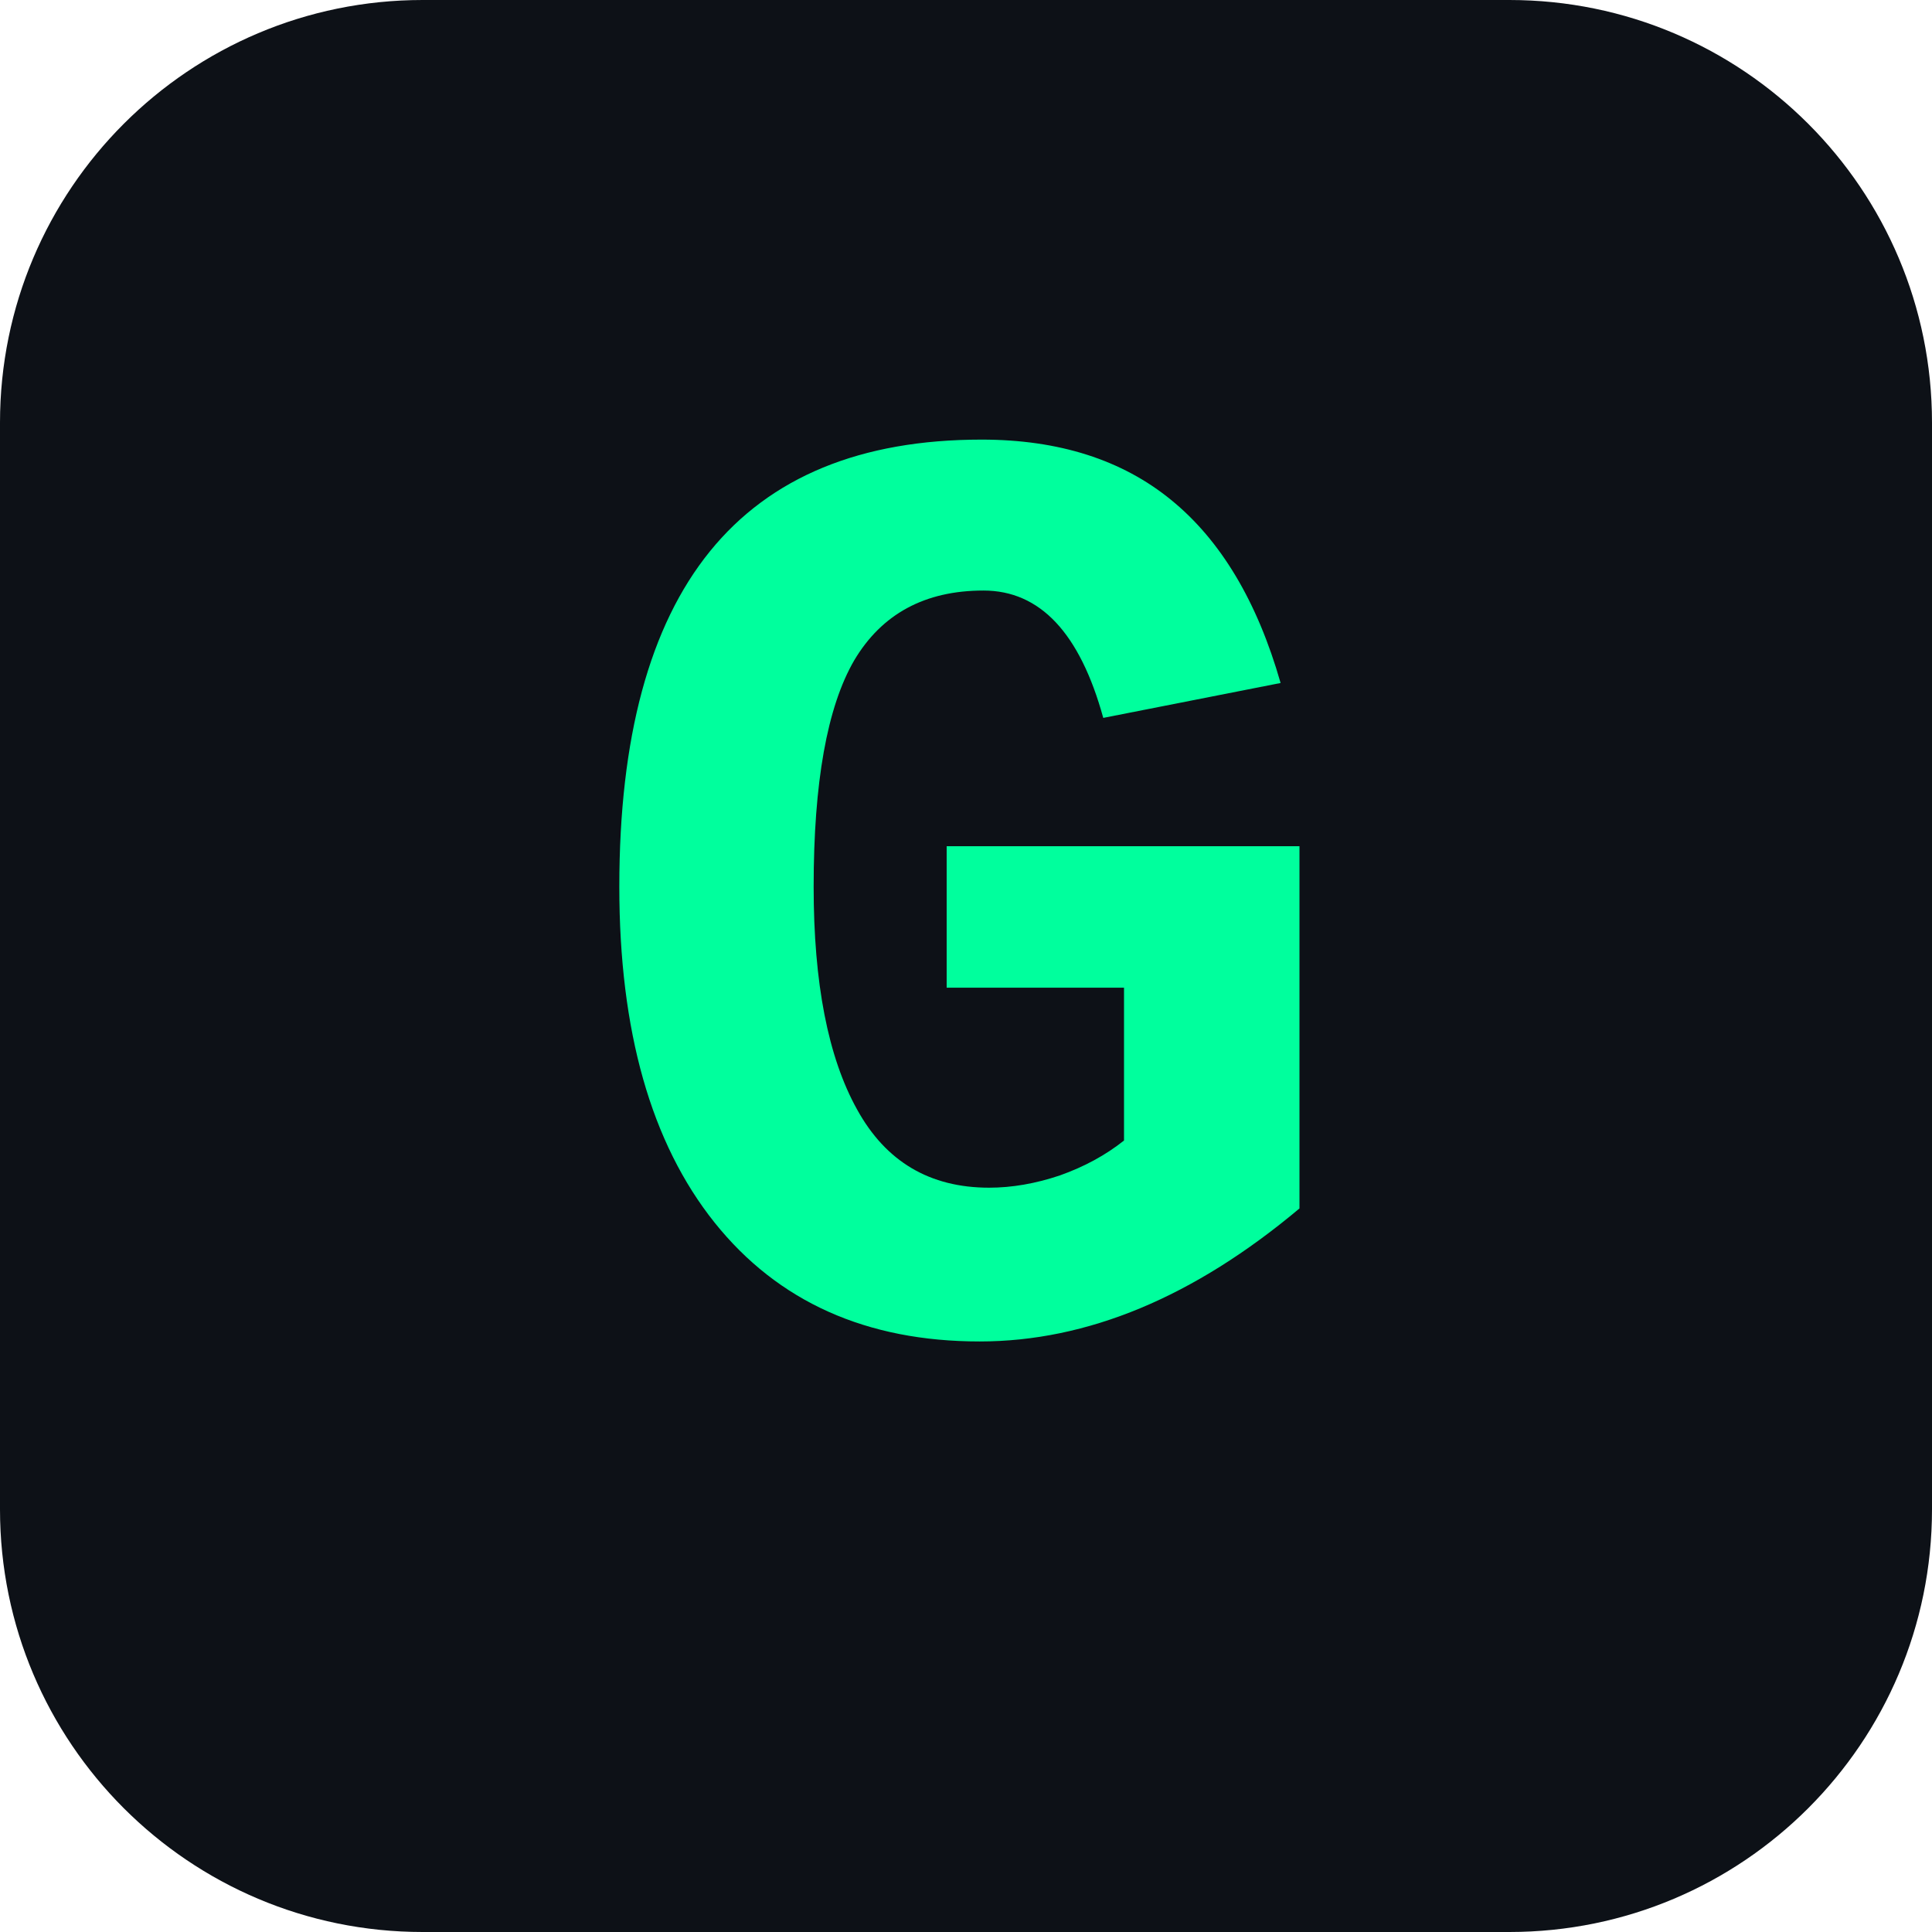
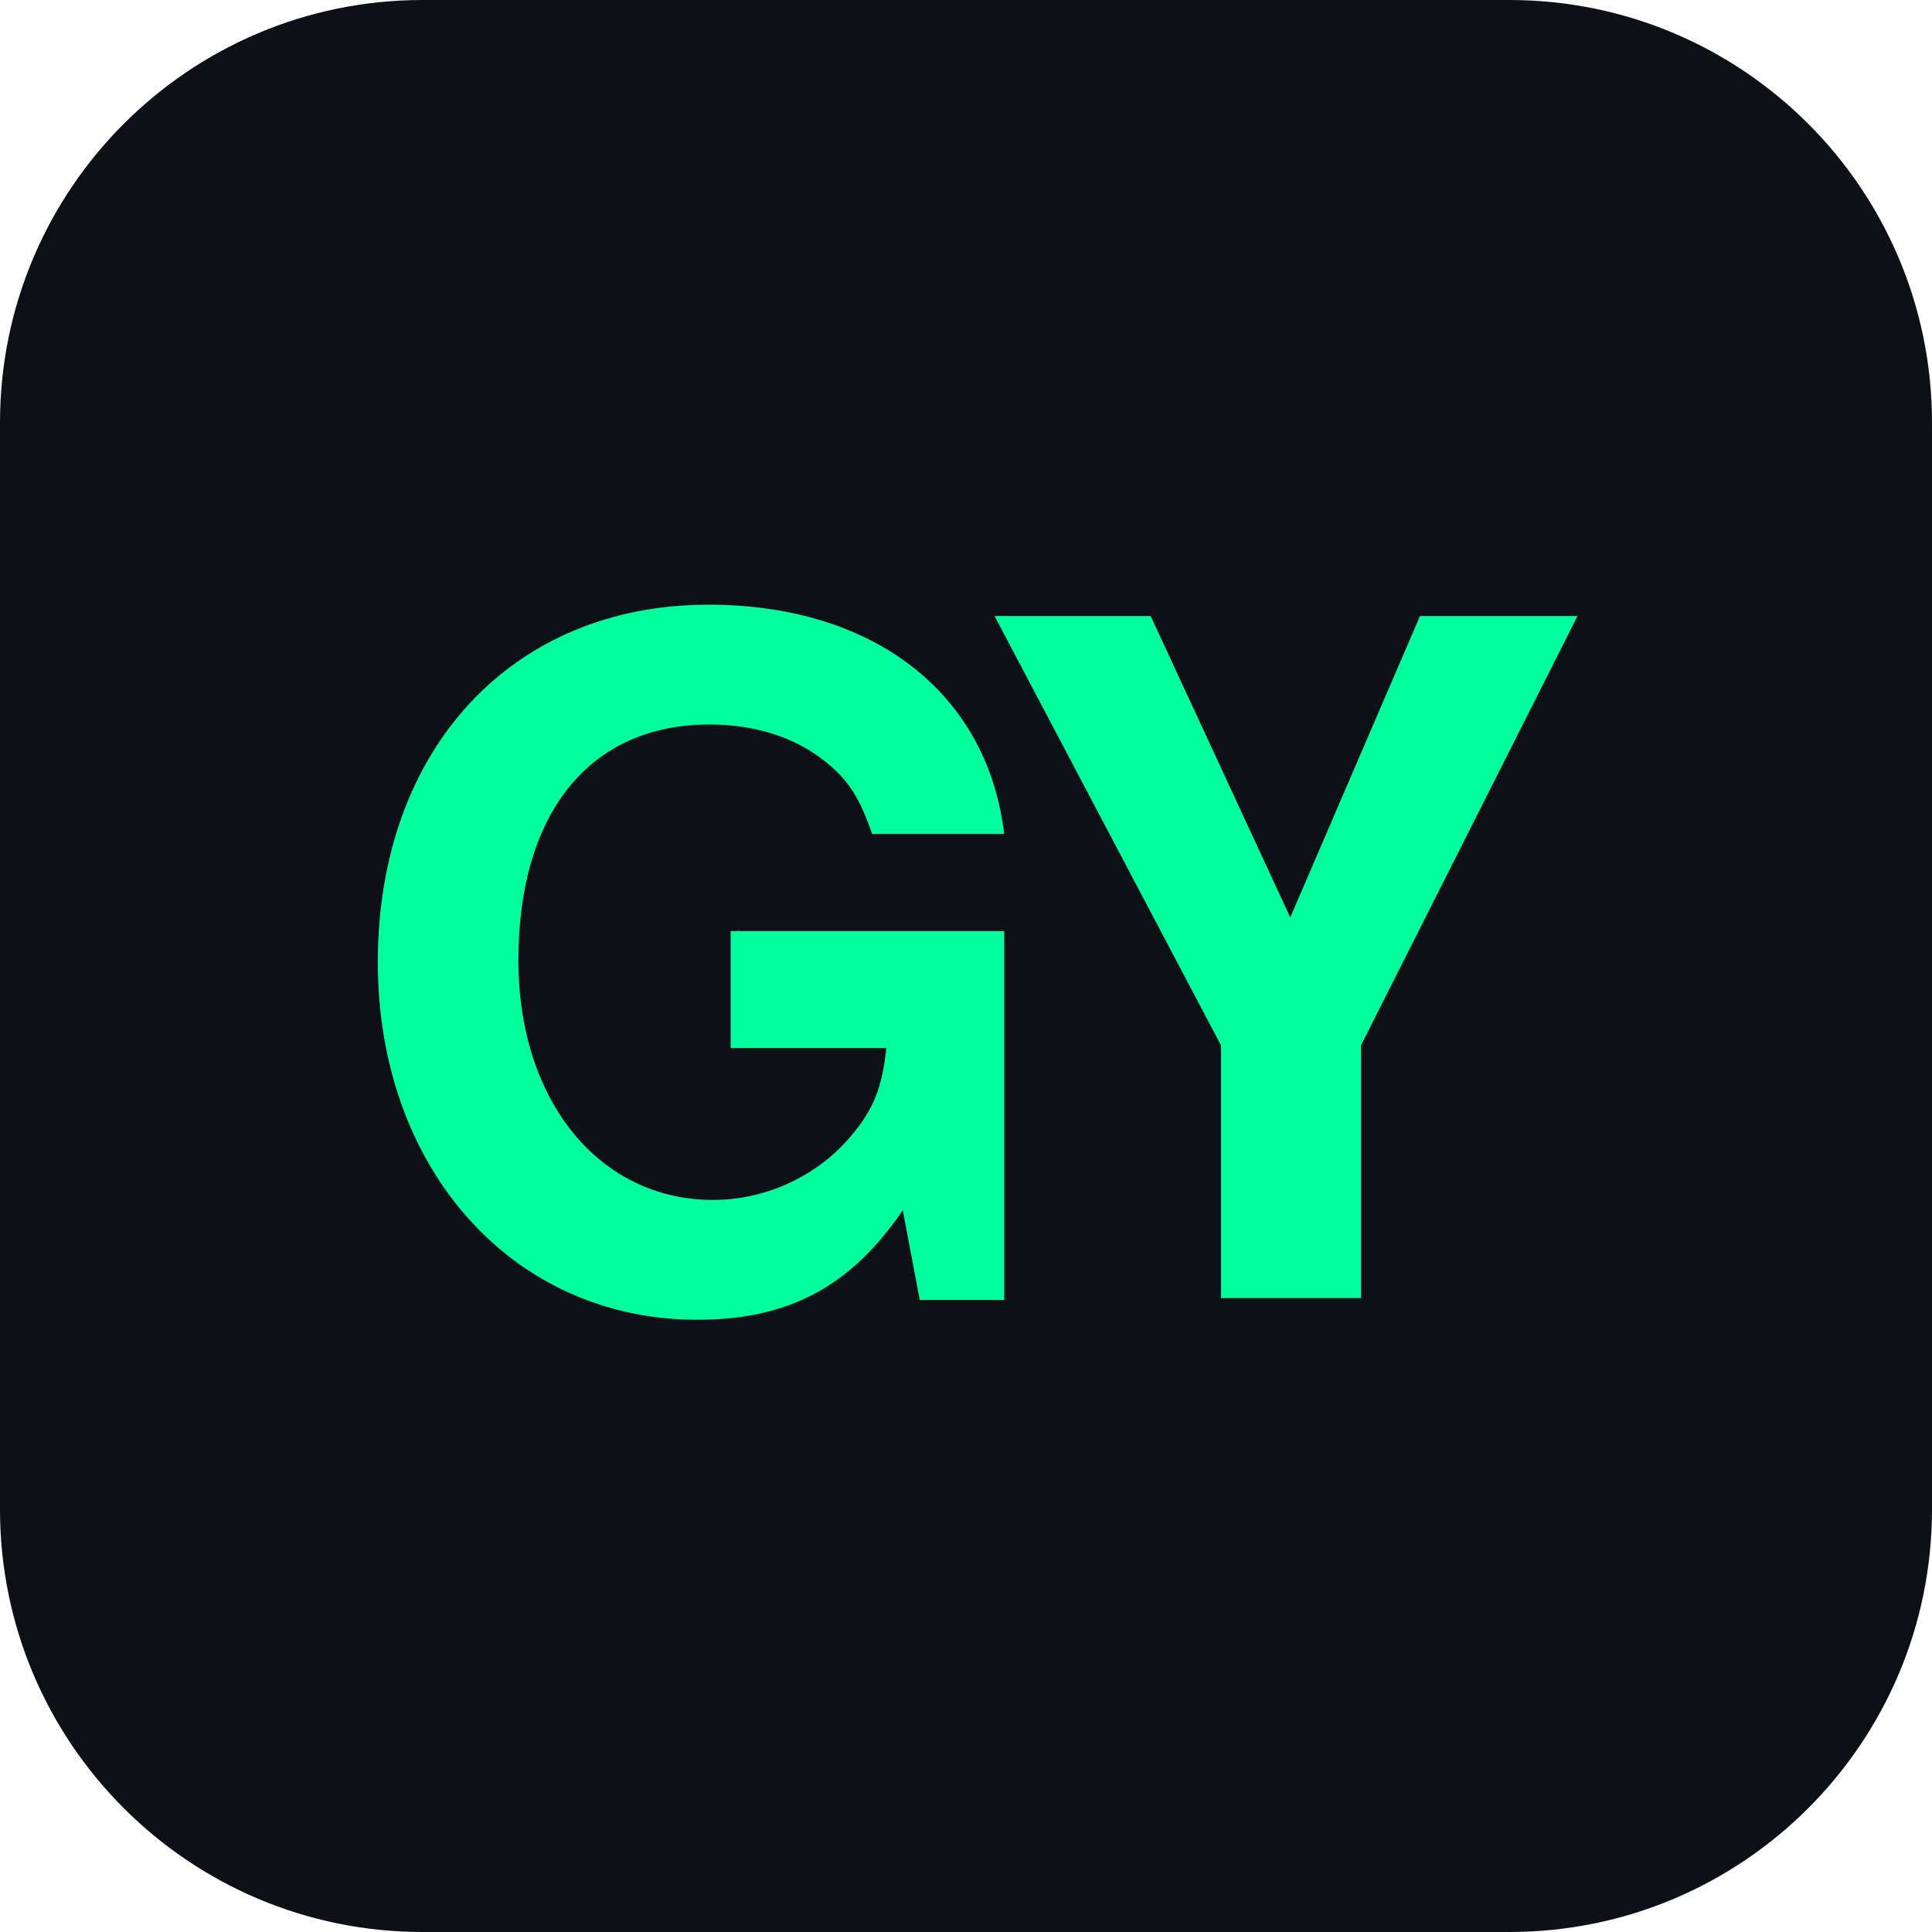
- <svg xmlns="http://www.w3.org/2000/svg" viewBox="0 0 32 32">
-   <rect width="32" height="32" rx="7" fill="#0d1117" />
-   <text x="16" y="22" font-family="'Courier New', monospace" font-size="22" font-weight="700" text-anchor="middle" fill="#00ff9d">G</text>
+ <svg xmlns="http://www.w3.org/2000/svg" viewBox="0 0 64 64">
+   <rect width="64" height="64" rx="14" fill="#0d1117" />
+   <text x="32" y="43" font-family="Poppins, 'Helvetica Neue', Helvetica, Arial, sans-serif" font-size="31" font-weight="800" letter-spacing="-1.5" text-anchor="middle" fill="#00ff9d">GY</text>
</svg>
